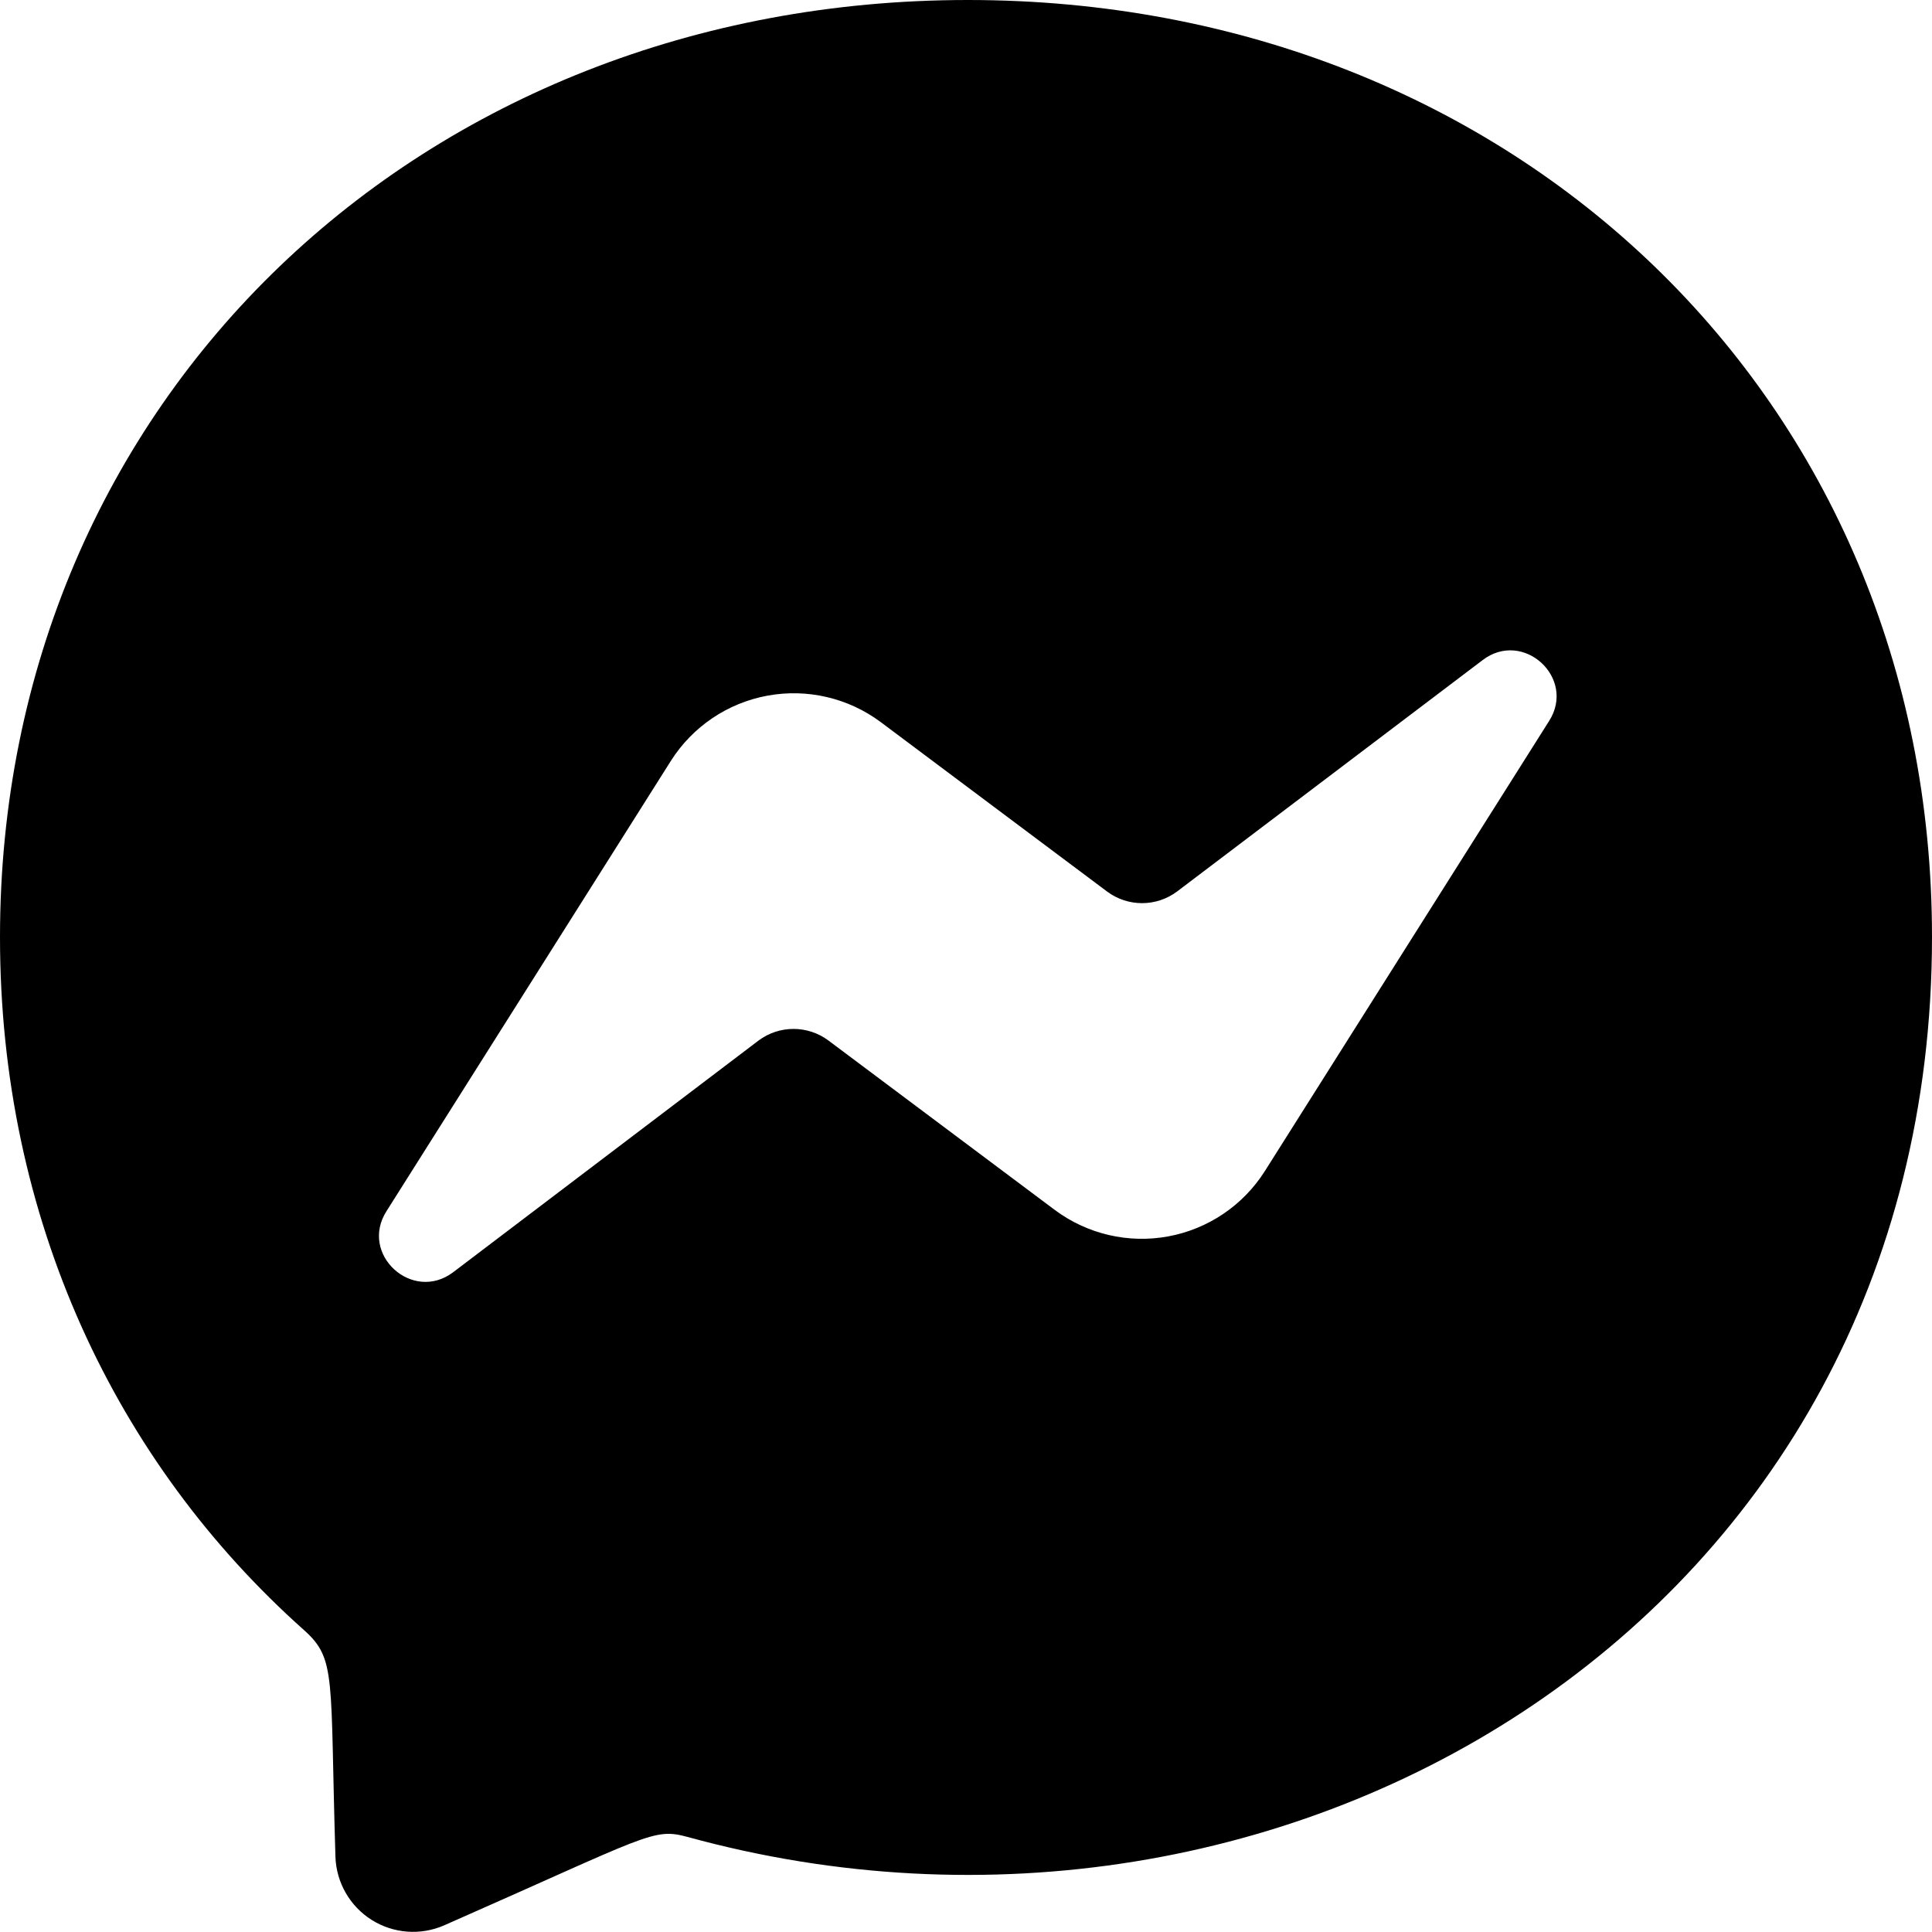
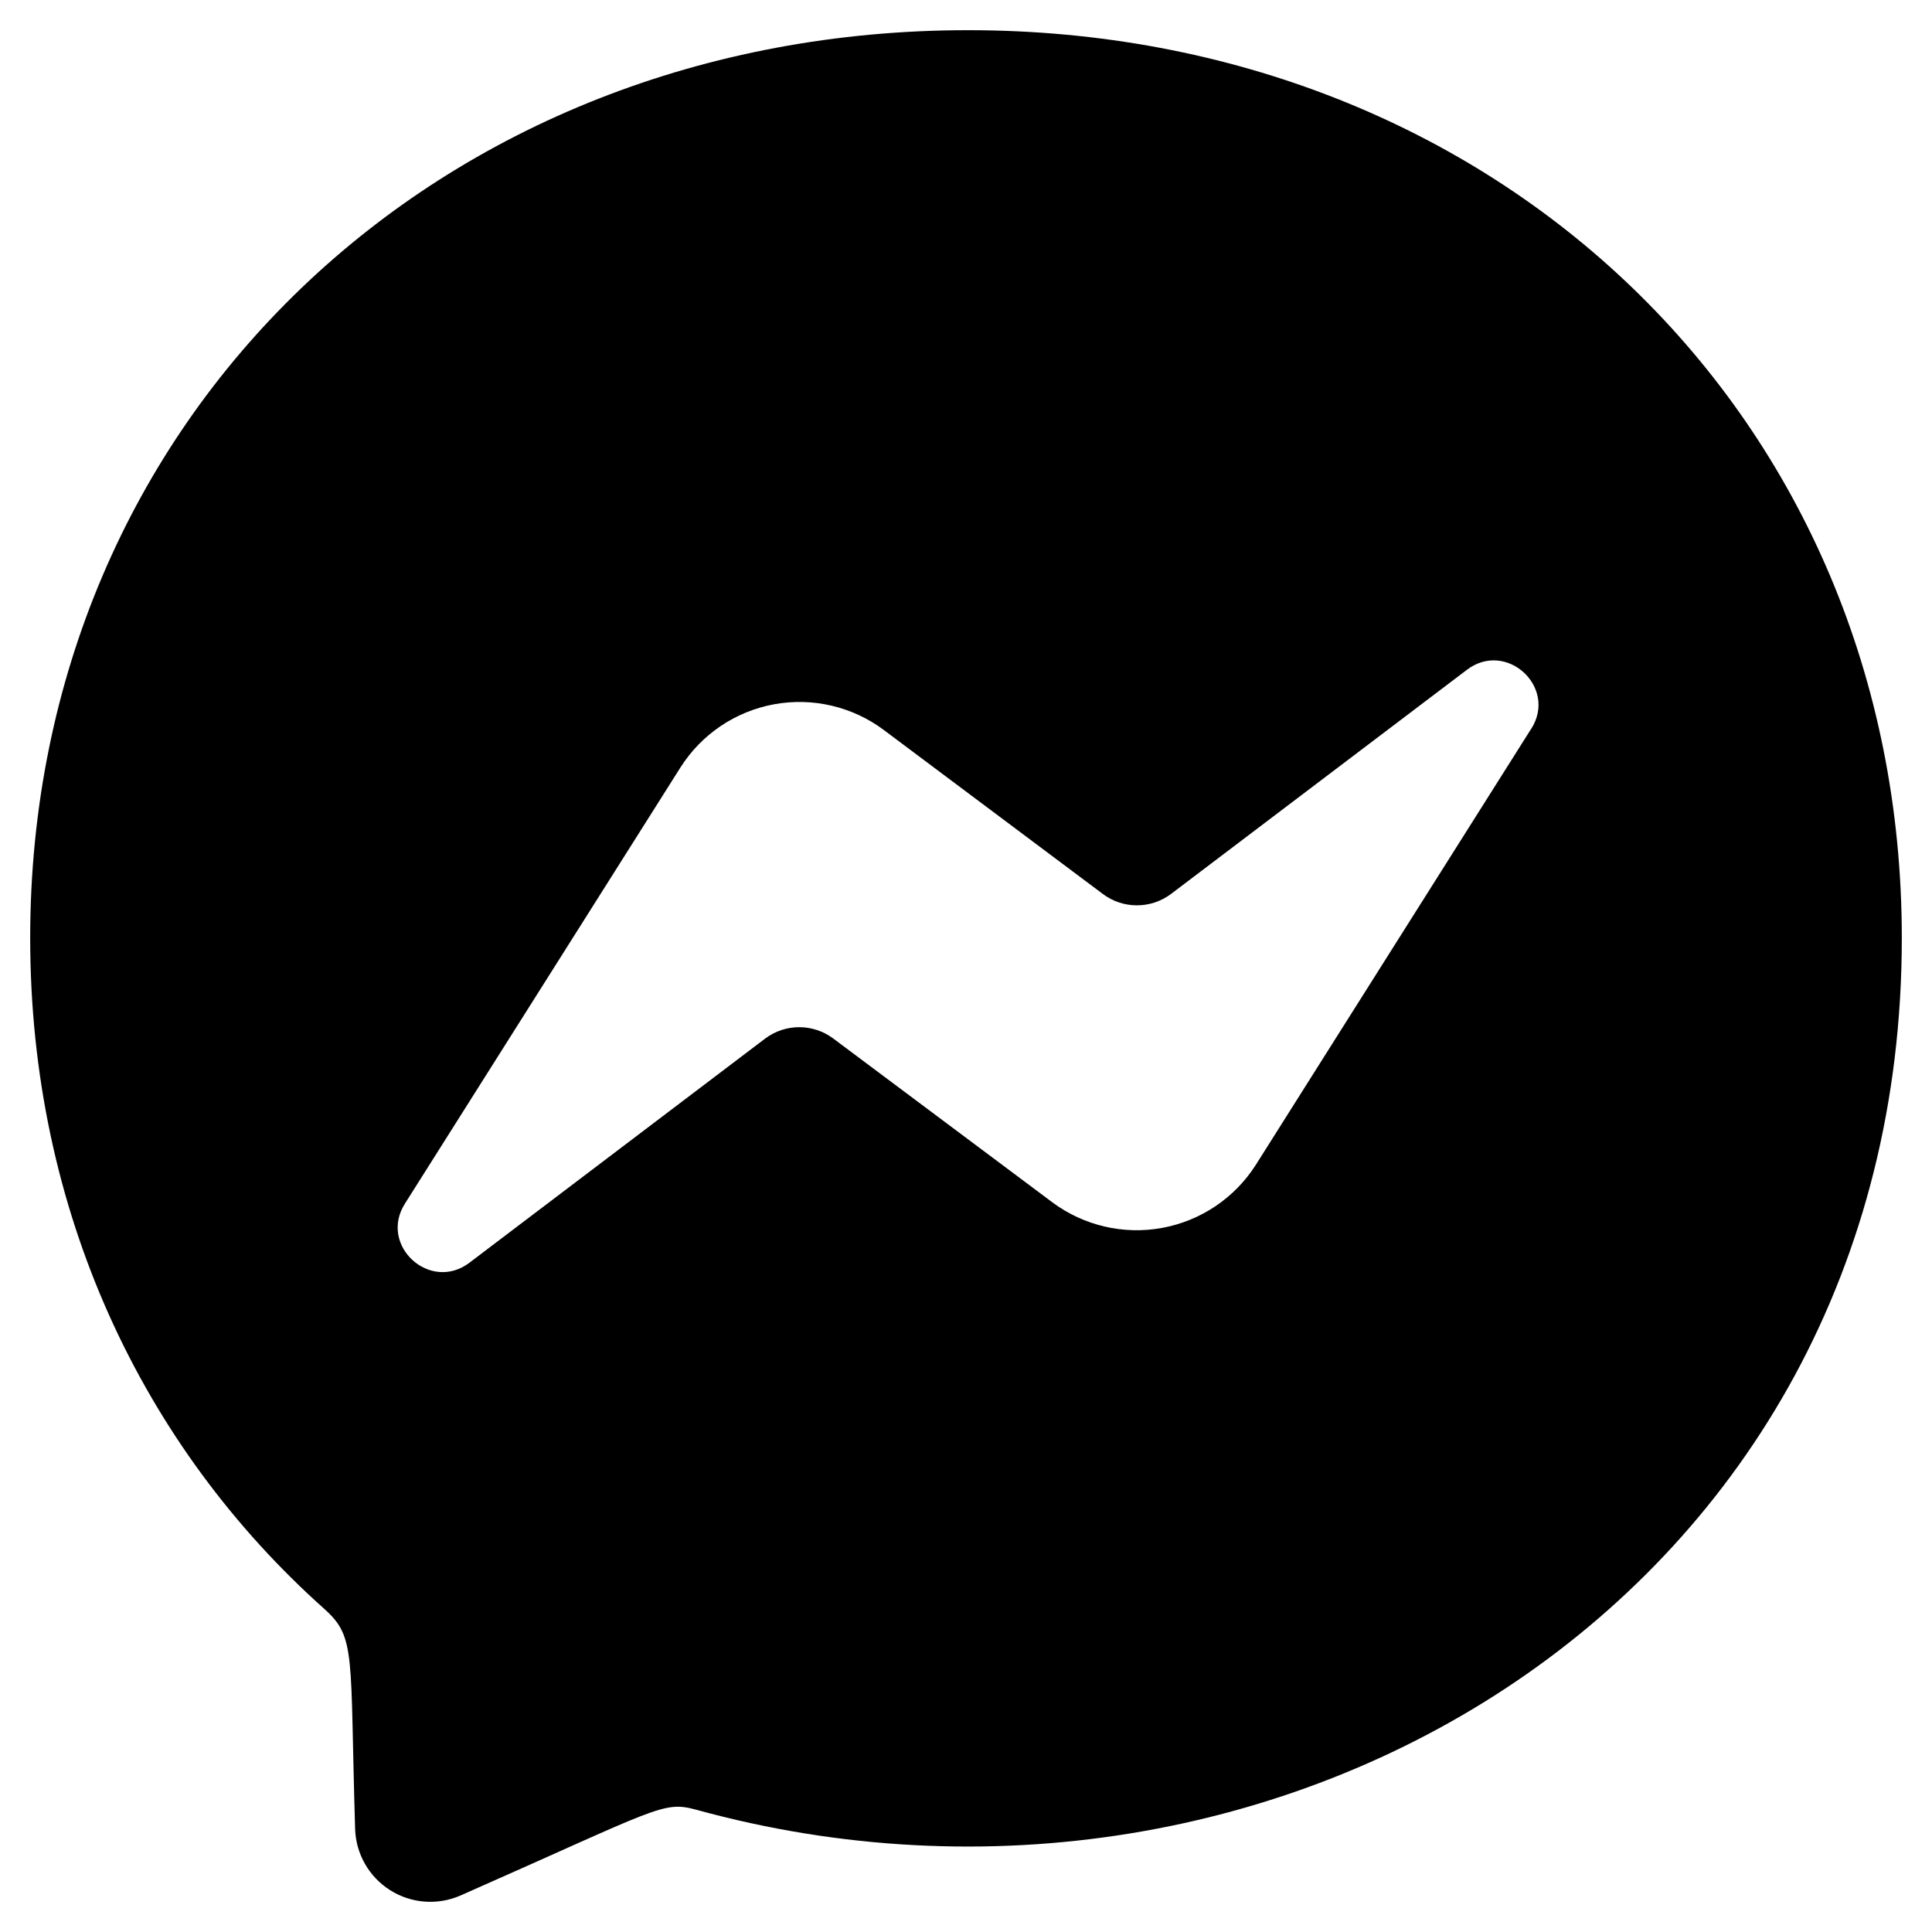
<svg xmlns="http://www.w3.org/2000/svg" fill="currentColor" class="ai" viewBox="0 0 16 16">
-   <path d="M8.016 0C3.5 0 0 3.3 0 7.761c0 2.333.958 4.349 2.518 5.739.27.242.214.383.26 1.878a.643.643 0 0 0 .9.567c1.706-.751 1.728-.81 2.017-.732C10.642 16.574 16 13.41 16 7.76 16 3.3 12.536 0 8.016 0m4.813 5.971L10.474 9.7a1.206 1.206 0 0 1-1.739.32L6.862 8.618a.484.484 0 0 0-.581 0l-2.528 1.918c-.338.255-.78-.149-.552-.506l2.355-3.729a1.205 1.205 0 0 1 1.739-.32l1.873 1.402a.484.484 0 0 0 .58 0l2.53-1.916c.336-.257.778.147.551.504" />
+   <path d="M8.017.25C3.641.25.25 3.448.25 7.768c0 2.26.928 4.212 2.44 5.56.26.235.207.371.251 1.82a.623.623 0 0 0 .872.55c1.653-.729 1.674-.786 1.955-.71 4.79 1.318 9.982-1.747 9.982-7.22 0-4.32-3.357-7.518-7.733-7.518m4.664 5.785L10.4 9.647a1.17 1.17 0 0 1-1.685.31L6.9 8.6a.47.47 0 0 0-.562 0l-2.45 1.857c-.326.248-.755-.143-.534-.49l2.281-3.611a1.167 1.167 0 0 1 1.685-.31l1.814 1.358a.47.47 0 0 0 .563 0l2.45-1.856c.326-.25.754.142.534.488" />
</svg>
